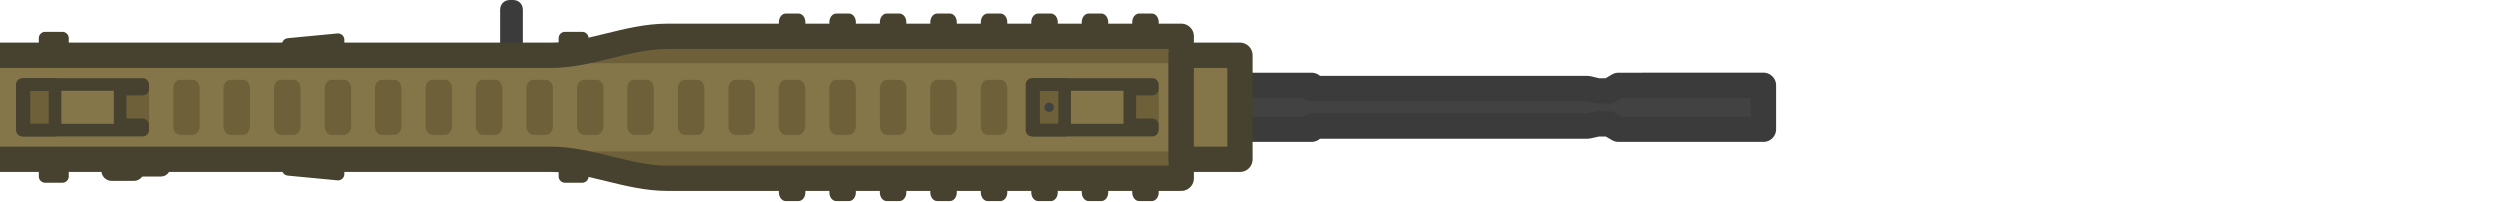
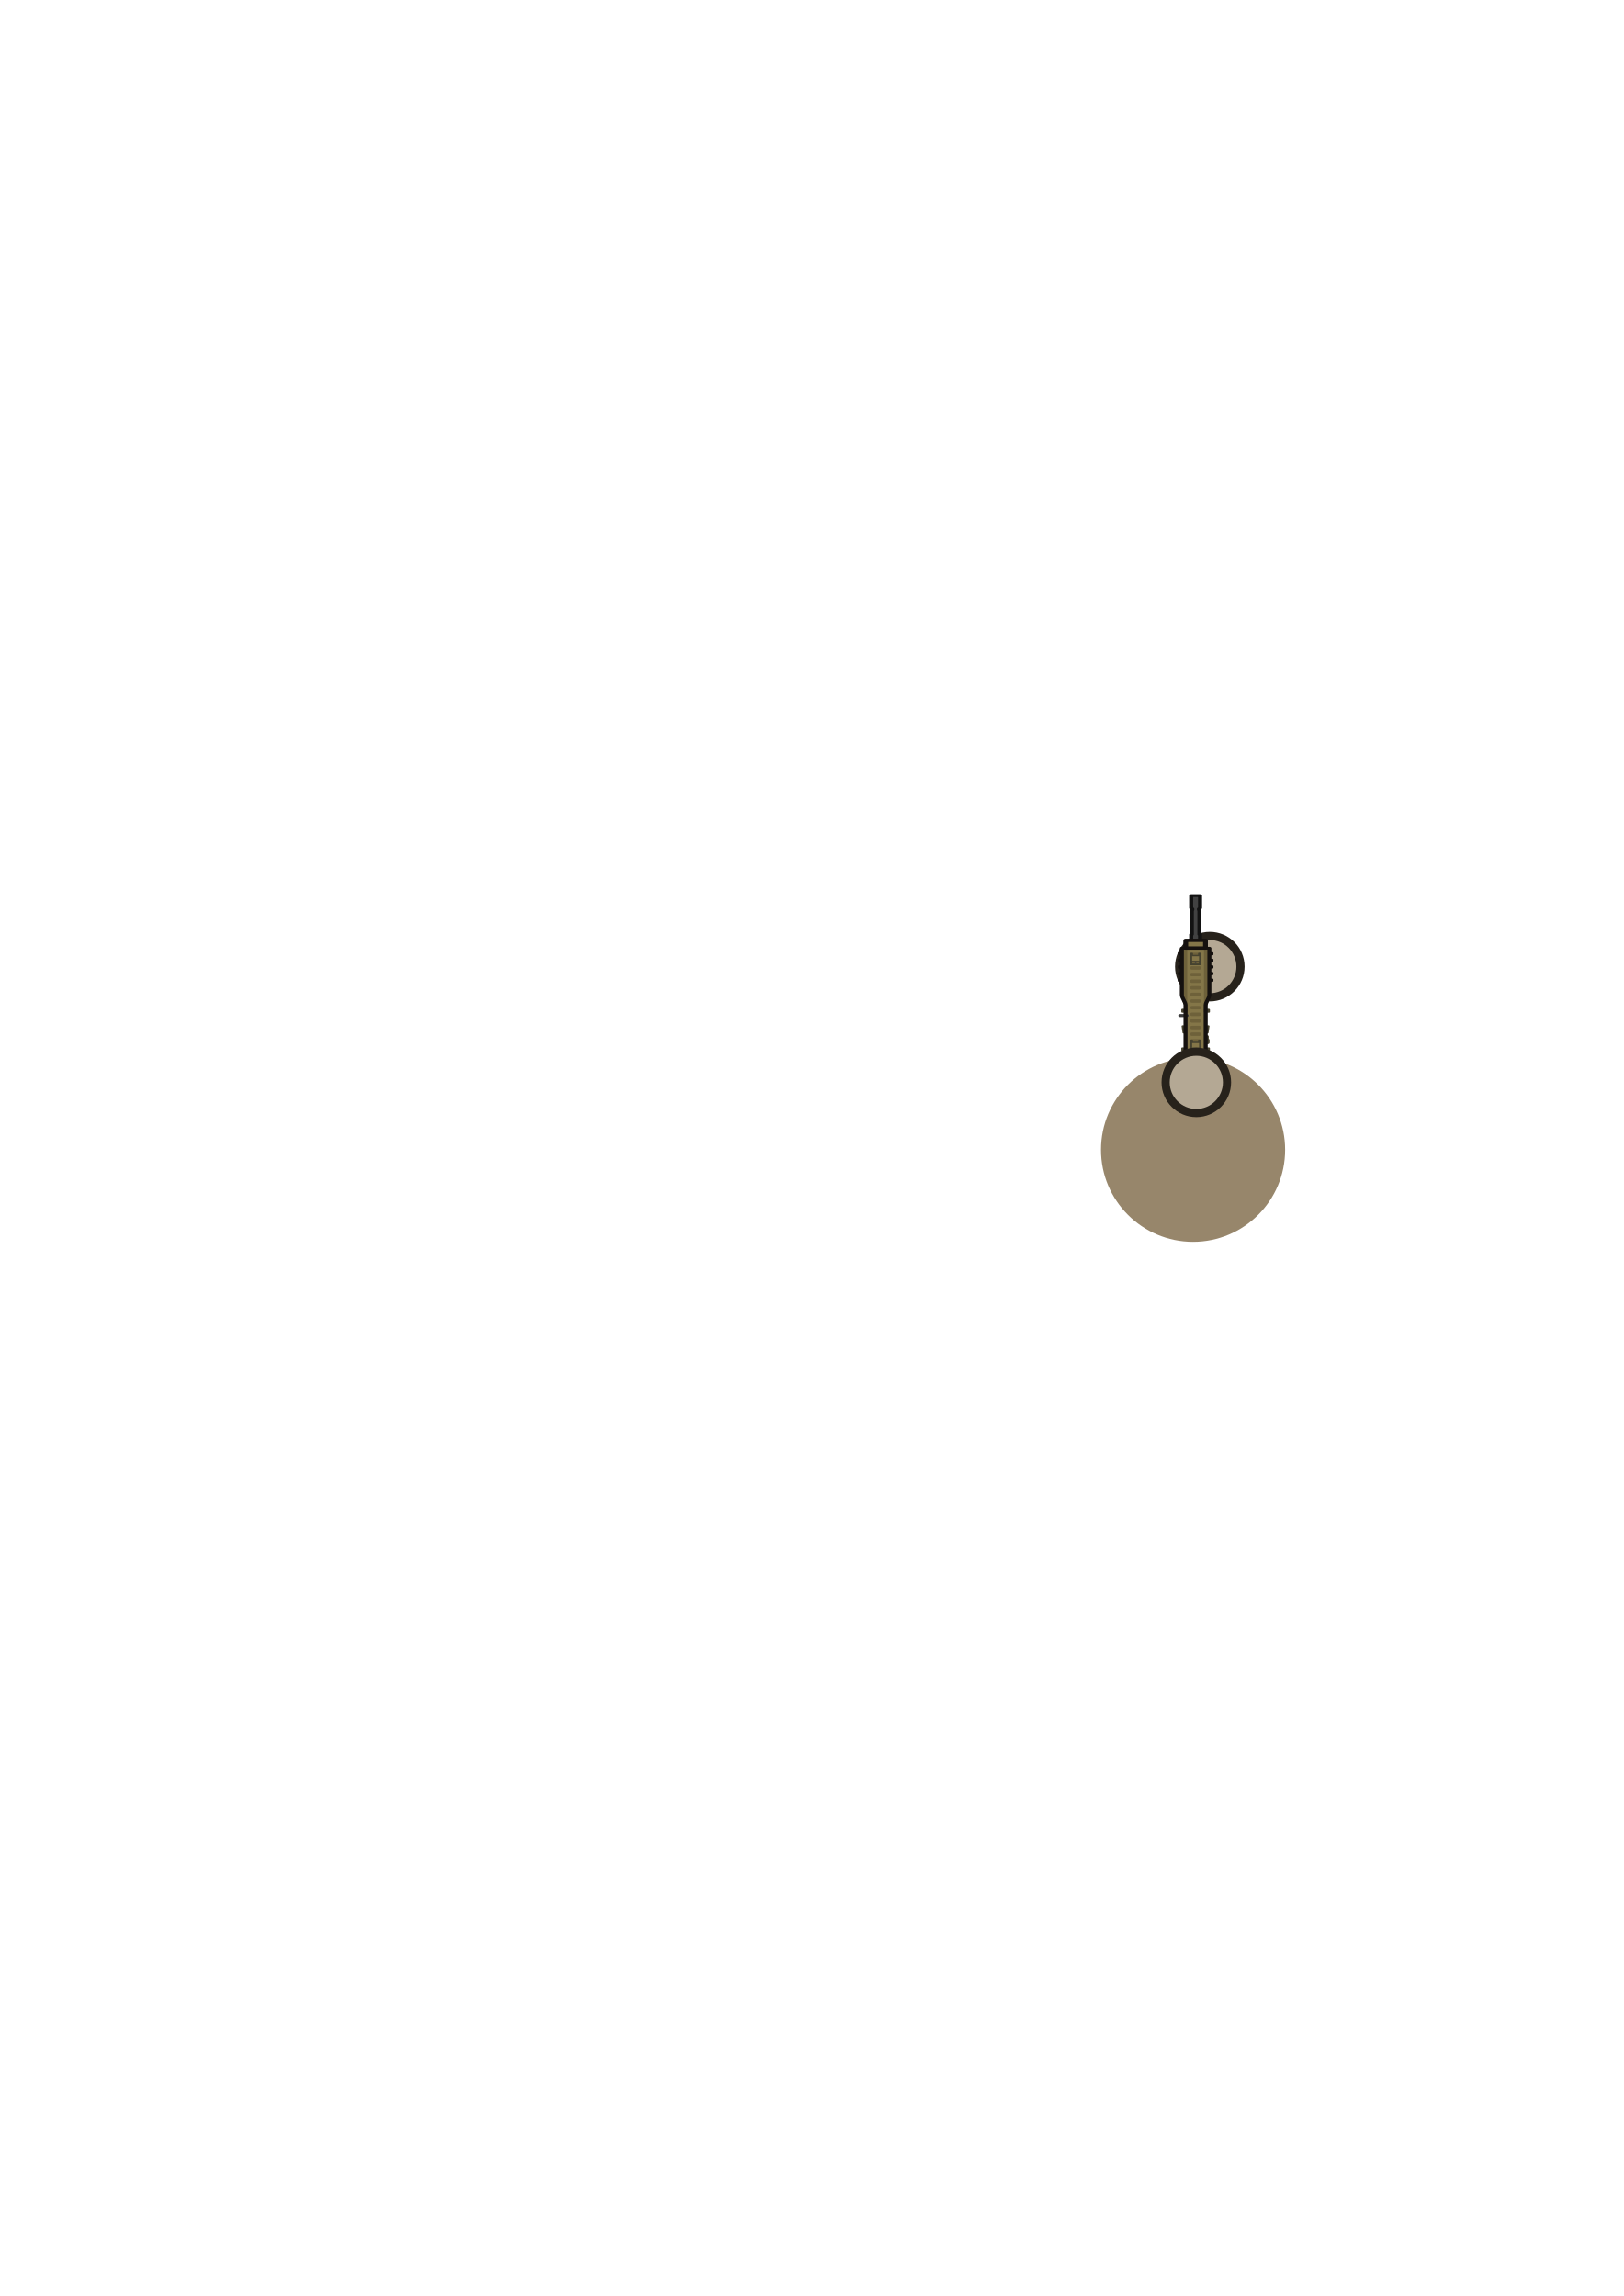
- <svg xmlns="http://www.w3.org/2000/svg" width="310.817" height="25" fill="none" version="1.1" viewBox="0 0 310.817 25" xml:space="preserve" id="svg160">
-   <defs id="defs164" />
-   <g transform="matrix(0.3931313,0,0,0.3931313,714.4646,162.9726)" id="g158">
-     <g fill="#46422f" stroke="#46422f" stroke-linecap="round" stroke-linejoin="round" id="g16">
-       <g stroke-width="4" id="g10">
-         <rect x="-1783.3" y="-365.17" width="17.79" height="4.444" ry="0.907" id="rect2" />
-         <rect x="-1783.3" y="-365.17" width="9.502" height="5.819" ry="1.187" id="rect4" />
-         <rect x="-1803.1" y="-364.58" width="5.477" height="5.819" ry="0" id="rect6" />
-         <rect x="-1803.1" y="-402.48" width="5.477" height="5.819" ry="0" id="rect8" />
-       </g>
-       <path d="m -1726.2,-400.48 15.731,-1.5 v 7.319 h -15.731 z" stroke-width="4" id="path12" />
-       <path d="m -1726.2,-361.01 15.731,1.5 v -7.319 h -15.731 z" stroke-width="4" id="path14" />
-     </g>
-     <path d="m -1443.8,-403.07 h -162.41 l -36.83,6 h -196.32 v 32.899 h 196.32 l 36.83,6 h 162.41 z" fill="#847648" id="path18" />
-     <path d="m -1643,-366.67 h 199.24 v 8.5 l -162.41,-10e-6 z" fill="#6e613a" stroke-linecap="round" stroke-linejoin="round" stroke-width="4" id="path20" />
-     <path d="m -1643,-394.57 h 199.24 v -8.5 l -162.41,10e-6 z" fill="#6e613a" stroke-linecap="round" stroke-linejoin="round" stroke-width="4" id="path22" />
-     <rect x="-1965" y="-397.07" width="125.65" height="32.899" ry="0" fill="#74673e" id="rect24" />
-     <path d="m -1839.3,-355.38 c 2.671,0 4.837,-2.165 4.837,-4.836 0,-2.671 -2.166,-4.837 -4.837,-4.837 -2.671,0 -4.837,2.165 -4.837,4.837 0,2.671 2.166,4.836 4.837,4.836 z" fill="#46422f" stroke="#46422f" stroke-linecap="round" stroke-linejoin="round" stroke-width="2" id="path26" />
-     <g transform="translate(-1125.1,-662.79)" stroke-linecap="round" stroke-linejoin="round" id="g32">
-       <path d="m -134.58,275.22 -45.868,0.013 -2.935,2.253 h -3.625 l -3.159,-1.254 h -111.07 v 11.876 h 111.07 l 3.159,-1.202 h 3.625 l 2.935,2.202 45.868,-2e-4" fill="#424242" stroke="#333333" stroke-width="2" id="path28" />
-       <path d="m -134.58,275.22 -45.868,0.013 -2.935,1.754 h -3.625 l -3.159,-0.753 -87.31,-3.4e-4 v -1 l -23.76,3.6e-4 v 13.876 h 23.76 v -1 h 87.31 l 3.159,-0.702 h 3.625 l 2.935,1.702 45.868,-2e-4 z" fill="none" stroke="#3b3b3b" stroke-width="8" id="path30" />
-     </g>
-     <g stroke="#46422f" stroke-linecap="round" stroke-linejoin="round" id="g40">
-       <rect x="-1638.7" y="-402.48" width="5.477" height="5.819" ry="0" fill="#46422f" stroke-width="4" id="rect34" />
-       <rect x="-1638.7" y="-364.58" width="5.477" height="5.819" ry="0" fill="#46422f" stroke-width="4" id="rect36" />
-       <path d="m -2042.3,-396.07 20.297,-1 v 32.899 l -20.297,-1 z" fill="#74673e" stroke-width="8" id="path38" />
-     </g>
-     <rect x="-1853" y="-397.07" width="13.683" height="32.899" ry="0" fill="#7b6d42" id="rect42" />
-     <g stroke-linecap="round" stroke-linejoin="round" id="g50">
-       <rect x="-1965" y="-397.07" width="125.65" height="32.899" ry="0" fill="none" stroke="#46422f" stroke-width="8" id="rect44" />
-       <rect transform="scale(-1,1)" x="1965" y="-395.42" width="57.052" height="29.598" ry="0" fill="#74673e" stroke="#46422f" stroke-width="8" id="rect46" />
-       <rect x="-1657.2" y="-412.55" width="3.186" height="13.231" ry="0.952" fill="#3b3b3b" stroke="#3b3b3b" stroke-width="4" id="rect48" />
-     </g>
-     <path d="m -1443.8,-403.07 h -162.41 c -12.761,0 -24.536,6 -36.83,6 h -196.32 v 32.899 h 196.32 c 12.294,0 24.069,6 36.83,6 h 162.41 z" fill="none" stroke="#46422f" stroke-linecap="round" stroke-linejoin="round" stroke-width="8" id="path52" />
-     <g id="g92">
-       <rect x="-1443.8" y="-397.07" width="18.563" height="32.899" ry="0" fill="#847648" stroke="#46422f" stroke-linecap="round" stroke-linejoin="round" stroke-width="8" id="rect54" />
-       <g transform="translate(-1179.6,-561.7)" fill="#46422f" stroke-width="8.93" id="g72">
-         <path d="m -321.4,202.33 h -4.007 c -1.206,0 -2.185,1.219 -2.185,2.723 v 2.966 c 0,1.504 0.979,2.723 2.185,2.723 h 4.007 c 1.207,0 2.186,-1.219 2.186,-2.723 v -2.966 c 0,-1.504 -0.979,-2.723 -2.186,-2.723 z" id="path56" />
-         <path d="m -305.44,202.33 h -4.007 c -1.207,0 -2.185,1.219 -2.185,2.723 v 2.966 c 0,1.504 0.978,2.723 2.185,2.723 h 4.007 c 1.207,0 2.185,-1.219 2.185,-2.723 v -2.966 c 0,-1.504 -0.978,-2.723 -2.185,-2.723 z" id="path58" />
-         <path d="m -289.48,202.33 h -4.007 c -1.207,0 -2.185,1.219 -2.185,2.723 v 2.966 c 0,1.504 0.978,2.723 2.185,2.723 h 4.007 c 1.207,0 2.185,-1.219 2.185,-2.723 v -2.966 c 0,-1.504 -0.978,-2.723 -2.185,-2.723 z" id="path60" />
-         <path d="m -273.51,202.33 h -4.007 c -1.207,0 -2.185,1.219 -2.185,2.723 v 2.966 c 0,1.504 0.978,2.723 2.185,2.723 h 4.007 c 1.207,0 2.185,-1.219 2.185,-2.723 v -2.966 c 0,-1.504 -0.978,-2.723 -2.185,-2.723 z" id="path62" />
-         <path d="m -385.26,202.33 h -4.007 c -1.206,0 -2.185,1.219 -2.185,2.723 v 2.966 c 0,1.504 0.979,2.723 2.185,2.723 h 4.007 c 1.207,0 2.186,-1.219 2.186,-2.723 v -2.966 c 0,-1.504 -0.979,-2.723 -2.186,-2.723 z" id="path64" />
-         <path d="m -369.29,202.33 h -4.007 c -1.207,0 -2.185,1.219 -2.185,2.723 v 2.966 c 0,1.504 0.978,2.723 2.185,2.723 h 4.007 c 1.207,0 2.185,-1.219 2.185,-2.723 v -2.966 c 0,-1.504 -0.978,-2.723 -2.185,-2.723 z" id="path66" />
-         <path d="m -353.33,202.33 h -4.007 c -1.207,0 -2.185,1.219 -2.185,2.723 v 2.966 c 0,1.504 0.978,2.723 2.185,2.723 h 4.007 c 1.207,0 2.185,-1.219 2.185,-2.723 v -2.966 c 0,-1.504 -0.978,-2.723 -2.185,-2.723 z" id="path68" />
-         <path d="m -337.37,202.33 h -4.007 c -1.207,0 -2.186,1.219 -2.186,2.723 v 2.966 c 0,1.504 0.979,2.723 2.186,2.723 h 4.007 c 1.206,0 2.185,-1.219 2.185,-2.723 v -2.966 c 0,-1.504 -0.979,-2.723 -2.185,-2.723 z" id="path70" />
-       </g>
-       <g transform="translate(-1179.6,-612.6)" fill="#46422f" stroke-width="8.93" id="g90">
-         <path d="m -321.4,202.33 h -4.007 c -1.206,0 -2.185,1.219 -2.185,2.723 v 2.966 c 0,1.504 0.979,2.723 2.185,2.723 h 4.007 c 1.207,0 2.186,-1.219 2.186,-2.723 v -2.966 c 0,-1.504 -0.979,-2.723 -2.186,-2.723 z" id="path74" />
-         <path d="m -305.44,202.33 h -4.007 c -1.207,0 -2.185,1.219 -2.185,2.723 v 2.966 c 0,1.504 0.978,2.723 2.185,2.723 h 4.007 c 1.207,0 2.185,-1.219 2.185,-2.723 v -2.966 c 0,-1.504 -0.978,-2.723 -2.185,-2.723 z" id="path76" />
-         <path d="m -289.48,202.33 h -4.007 c -1.207,0 -2.185,1.219 -2.185,2.723 v 2.966 c 0,1.504 0.978,2.723 2.185,2.723 h 4.007 c 1.207,0 2.185,-1.219 2.185,-2.723 v -2.966 c 0,-1.504 -0.978,-2.723 -2.185,-2.723 z" id="path78" />
-         <path d="m -273.51,202.33 h -4.007 c -1.207,0 -2.185,1.219 -2.185,2.723 v 2.966 c 0,1.504 0.978,2.723 2.185,2.723 h 4.007 c 1.207,0 2.185,-1.219 2.185,-2.723 v -2.966 c 0,-1.504 -0.978,-2.723 -2.185,-2.723 z" id="path80" />
-         <path d="m -385.26,202.33 h -4.007 c -1.206,0 -2.185,1.219 -2.185,2.723 v 2.966 c 0,1.504 0.979,2.723 2.185,2.723 h 4.007 c 1.207,0 2.186,-1.219 2.186,-2.723 v -2.966 c 0,-1.504 -0.979,-2.723 -2.186,-2.723 z" id="path82" />
-         <path d="m -369.29,202.33 h -4.007 c -1.207,0 -2.185,1.219 -2.185,2.723 v 2.966 c 0,1.504 0.978,2.723 2.185,2.723 h 4.007 c 1.207,0 2.185,-1.219 2.185,-2.723 v -2.966 c 0,-1.504 -0.978,-2.723 -2.185,-2.723 z" id="path84" />
-         <path d="m -353.33,202.33 h -4.007 c -1.207,0 -2.185,1.219 -2.185,2.723 v 2.966 c 0,1.504 0.978,2.723 2.185,2.723 h 4.007 c 1.207,0 2.185,-1.219 2.185,-2.723 v -2.966 c 0,-1.504 -0.978,-2.723 -2.185,-2.723 z" id="path86" />
-         <path d="m -337.37,202.33 h -4.007 c -1.207,0 -2.186,1.219 -2.186,2.723 v 2.966 c 0,1.504 0.979,2.723 2.186,2.723 h 4.007 c 1.206,0 2.185,-1.219 2.185,-2.723 v -2.966 c 0,-1.504 -0.979,-2.723 -2.185,-2.723 z" id="path88" />
+ <svg xmlns="http://www.w3.org/2000/svg" width="210mm" height="297mm" viewBox="0 0 210 297" version="1.1" id="svg1" xml:space="preserve">
+   <defs id="defs1" />
+   <g id="layer1">
+     <circle style="fill:#b4a894;fill-opacity:1;stroke:#27221b;stroke-width:1.058;stroke-linecap:round;stroke-miterlimit:4;stroke-dasharray:none;stroke-opacity:1" id="circle13" cx="156.469" cy="125.037" r="3.969" />
+     <g style="fill:none" id="g1" transform="matrix(0,-0.05367175,0.07764723,0,151.9987,148.3682)">
+       <g transform="translate(2046.3,414.55)" id="g60">
+         <g fill="#46422f" stroke="#46422f" stroke-linecap="round" stroke-linejoin="round" id="g5">
+           <g stroke-width="4" id="g4">
+             <rect x="-1796.403" y="-365.17" width="17.79" height="4.444" ry="0.907" id="rect1" />
+             <rect x="-1796.403" y="-365.17" width="9.502" height="5.819" ry="1.187" id="rect2" />
+             <rect x="-1813.718" y="-364.58" width="5.477" height="5.819" ry="0" id="rect3" />
+             <rect x="-1813.718" y="-402.48" width="5.477" height="5.819" ry="0" id="rect4" />
+           </g>
+           <path d="m -1770.704,-400.48 15.731,-1.5 v 7.319 h -15.731 z" stroke-width="4" id="path4" />
+           <path d="m -1770.704,-361.01 15.731,1.5 v -7.319 h -15.731 z" stroke-width="4" id="path5" />
+         </g>
+         <path d="m -1569.649,-403.07 h -110.739 l -25.112,6 H -1839.36 v 32.899 h 133.86 l 25.112,6 h 110.739 z" fill="#847648" id="path6" style="stroke-width:0.826" />
+         <path d="m -1722.294,-366.67 h 153.155 v 8.5 l -124.844,-10e-6 z" fill="#6e613a" stroke-linecap="round" stroke-linejoin="round" stroke-width="3.507" id="path7" />
+         <path d="m -1721.536,-394.57 h 152.123 v -8.5 l -124.003,10e-6 z" fill="#6e613a" stroke-linecap="round" stroke-linejoin="round" stroke-width="3.495" id="path8" />
+         <rect x="-1965" y="-397.07" width="125.65" height="32.899" ry="0" fill="#74673e" id="rect8" />
+         <path d="m -1839.3,-355.38 c 2.671,0 4.837,-2.165 4.837,-4.836 0,-2.671 -2.166,-4.837 -4.837,-4.837 -2.671,0 -4.837,2.165 -4.837,4.837 0,2.671 2.166,4.836 4.837,4.836 z" fill="#46422f" stroke="#46422f" stroke-linecap="round" stroke-linejoin="round" stroke-width="2" id="path9" />
+         <g transform="translate(-1125.1,-662.79)" stroke-linecap="round" stroke-linejoin="round" id="g11">
+           <path d="m -314.629,275.08 -29.942,0.013 -1.916,2.299 h -2.366 l -2.062,-1.279 h -72.504 v 12.116 h 72.504 l 2.062,-1.226 h 2.366 l 1.916,2.246 29.942,-2e-4" fill="#424242" stroke="#333333" stroke-width="1.632" id="path10" />
+           <path d="m -315.269,274.762 -30.117,0.013 -1.927,1.87 h -2.38 l -2.074,-0.803 -57.328,-3.6e-4 v -1.066 l -15.601,3.9e-4 v 14.791 h 15.601 v -1.066 h 57.328 l 2.074,-0.748 h 2.38 l 1.927,1.814 30.117,-2.2e-4 z" fill="none" stroke="#3b3b3b" stroke-width="6.693" id="path11" style="stroke:#121212;stroke-opacity:1" />
+         </g>
+         <g stroke="#46422f" stroke-linecap="round" stroke-linejoin="round" id="g12">
+           <rect x="-1720.705" y="-402.48" width="5.477" height="5.819" ry="0" fill="#46422f" stroke-width="4" id="rect11" style="fill:#2b271d;fill-opacity:1" />
+           <rect x="-1720.705" y="-364.58" width="5.477" height="5.819" ry="0" fill="#46422f" stroke-width="4" id="rect12" />
+           <path d="m -2042.3,-396.07 20.297,-1 v 32.899 l -20.297,-1 z" fill="#74673e" stroke-width="8" id="path12" />
+         </g>
+         <rect x="-1853" y="-397.07" width="13.683" height="32.899" ry="0" fill="#7b6d42" id="rect13" />
+         <g stroke-linecap="round" stroke-linejoin="round" id="g16">
+           <rect x="-1965" y="-397.07" width="125.65" height="32.899" ry="0" fill="none" stroke="#46422f" stroke-width="8" id="rect14" />
+           <rect transform="scale(-1,1)" x="1965" y="-395.42" width="57.052" height="29.598" ry="0" fill="#74673e" stroke="#46422f" stroke-width="8" id="rect15" />
+           <rect x="-1731.072" y="-407.519" width="3.186" height="13.231" ry="0.952" fill="#3b3b3b" stroke="#3b3b3b" stroke-width="4" id="rect16" />
+         </g>
+         <path d="m -1567.193,-403.556 h -111.959 c -8.797,0 -16.914,6.13 -25.389,6.13 h -135.334 v 33.611 h 135.334 c 8.475,0 16.592,6.13 25.389,6.13 h 111.959 z" fill="none" stroke="#46422f" stroke-linecap="round" stroke-linejoin="round" stroke-width="6.714" id="path16" style="stroke:#15110f;stroke-opacity:1" />
+         <g id="g33">
+           <rect x="-1566.801" y="-397.07" width="18.563" height="32.899" ry="0" fill="#847648" stroke="#46422f" stroke-linecap="round" stroke-linejoin="round" stroke-width="8" id="rect17" style="stroke:#15110f;stroke-opacity:1" />
+           <g transform="translate(-1179.6,-561.7)" fill="#46422f" stroke-width="8.93" id="g24">
+             <path d="m -398.887,202.33 h -4.007 c -1.206,0 -2.185,1.219 -2.185,2.723 v 2.966 c 0,1.504 0.979,2.723 2.185,2.723 h 4.007 c 1.207,0 2.186,-1.219 2.186,-2.723 v -2.966 c 0,-1.504 -0.979,-2.723 -2.186,-2.723 z" id="path17" style="fill:#15110f;fill-opacity:1" />
+             <path d="m -462.747,202.33 h -4.007 c -1.206,0 -2.185,1.219 -2.185,2.723 v 2.966 c 0,1.504 0.979,2.723 2.185,2.723 h 4.007 c 1.207,0 2.186,-1.219 2.186,-2.723 v -2.966 c 0,-1.504 -0.979,-2.723 -2.186,-2.723 z" id="path21" style="stroke-width:8.923;stroke-dasharray:none;fill:#15110f;fill-opacity:1" />
+             <path d="m -446.777,202.33 h -4.007 c -1.207,0 -2.185,1.219 -2.185,2.723 v 2.966 c 0,1.504 0.978,2.723 2.185,2.723 h 4.007 c 1.207,0 2.185,-1.219 2.185,-2.723 v -2.966 c 0,-1.504 -0.978,-2.723 -2.185,-2.723 z" id="path22" style="fill:#15110f;fill-opacity:1" />
+             <path d="m -430.817,202.33 h -4.007 c -1.207,0 -2.185,1.219 -2.185,2.723 v 2.966 c 0,1.504 0.978,2.723 2.185,2.723 h 4.007 c 1.207,0 2.185,-1.219 2.185,-2.723 v -2.966 c 0,-1.504 -0.978,-2.723 -2.185,-2.723 z" id="path23" style="fill:#15110f;fill-opacity:1" />
+             <path d="m -414.857,202.33 h -4.007 c -1.207,0 -2.186,1.219 -2.186,2.723 v 2.966 c 0,1.504 0.979,2.723 2.186,2.723 h 4.007 c 1.206,0 2.185,-1.219 2.185,-2.723 v -2.966 c 0,-1.504 -0.979,-2.723 -2.185,-2.723 z" id="path24" style="fill:#15110f;fill-opacity:1" />
+           </g>
+           <g transform="translate(-1179.6,-612.6)" fill="#46422f" stroke-width="8.93" id="g32">
+             <path d="m -398.887,202.33 h -4.007 c -1.206,0 -2.185,1.219 -2.185,2.723 v 2.966 c 0,1.504 0.979,2.723 2.185,2.723 h 4.007 c 1.207,0 2.186,-1.219 2.186,-2.723 v -2.966 c 0,-1.504 -0.979,-2.723 -2.186,-2.723 z" id="path25" style="fill:#15110f;fill-opacity:1" />
+             <path d="m -462.747,202.33 h -4.007 c -1.206,0 -2.185,1.219 -2.185,2.723 v 2.966 c 0,1.504 0.979,2.723 2.185,2.723 h 4.007 c 1.207,0 2.186,-1.219 2.186,-2.723 v -2.966 c 0,-1.504 -0.979,-2.723 -2.186,-2.723 z" id="path29" style="fill:#15110f;fill-opacity:1" />
+             <path d="m -446.777,202.33 h -4.007 c -1.207,0 -2.185,1.219 -2.185,2.723 v 2.966 c 0,1.504 0.978,2.723 2.185,2.723 h 4.007 c 1.207,0 2.185,-1.219 2.185,-2.723 v -2.966 c 0,-1.504 -0.978,-2.723 -2.185,-2.723 z" id="path30" style="fill:#15110f;fill-opacity:1" />
+             <path d="m -430.817,202.33 h -4.007 c -1.207,0 -2.185,1.219 -2.185,2.723 v 2.966 c 0,1.504 0.978,2.723 2.185,2.723 h 4.007 c 1.207,0 2.185,-1.219 2.185,-2.723 v -2.966 c 0,-1.504 -0.978,-2.723 -2.185,-2.723 z" id="path31" style="fill:#15110f;fill-opacity:1" />
+             <path d="m -414.857,202.33 h -4.007 c -1.207,0 -2.186,1.219 -2.186,2.723 v 2.966 c 0,1.504 0.979,2.723 2.186,2.723 h 4.007 c 1.206,0 2.185,-1.219 2.185,-2.723 v -2.966 c 0,-1.504 -0.979,-2.723 -2.185,-2.723 z" id="path32" style="fill:#15110f;fill-opacity:1" />
+           </g>
+         </g>
+         <g fill="#6e613a" stroke-width="8.93" id="g56">
+           <path d="m -1580.208,-389.32 h -4.007 c -1.207,0 -2.185,1.219 -2.185,2.723 v 11.966 c 0,1.504 0.978,2.723 2.185,2.723 h 4.007 c 1.207,0 2.185,-1.219 2.185,-2.723 v -11.966 c 0,-1.504 -0.978,-2.723 -2.185,-2.723 z" id="path34" />
+           <path d="m -1628.7,-389.32 h -4.007 c -1.206,0 -2.185,1.219 -2.185,2.723 v 11.966 c 0,1.504 0.979,2.723 2.185,2.723 h 4.007 c 1.207,0 2.186,-1.219 2.186,-2.723 v -11.966 c 0,-1.504 -0.979,-2.723 -2.186,-2.723 z" id="path41" />
+           <path d="m -1612.8,-389.32 h -4.007 c -1.207,0 -2.185,1.219 -2.185,2.723 v 11.966 c 0,1.504 0.978,2.723 2.185,2.723 h 4.007 c 1.207,0 2.185,-1.219 2.185,-2.723 v -11.966 c 0,-1.504 -0.978,-2.723 -2.185,-2.723 z" id="path42" />
+           <path d="m -1692.6,-389.32 h -4.007 c -1.206,0 -2.185,1.219 -2.185,2.723 v 11.966 c 0,1.504 0.979,2.723 2.185,2.723 h 4.007 c 1.207,0 2.186,-1.219 2.186,-2.723 v -11.966 c 0,-1.504 -0.979,-2.723 -2.186,-2.723 z" id="path45" />
+           <path d="m -1676.6,-389.32 h -4.007 c -1.207,0 -2.185,1.219 -2.185,2.723 v 11.966 c 0,1.504 0.978,2.723 2.185,2.723 h 4.007 c 1.207,0 2.185,-1.219 2.185,-2.723 v -11.966 c 0,-1.504 -0.978,-2.723 -2.185,-2.723 z" id="path46" />
+           <path d="m -1660.7,-389.32 h -4.007 c -1.207,0 -2.185,1.219 -2.185,2.723 v 11.966 c 0,1.504 0.978,2.723 2.185,2.723 h 4.007 c 1.207,0 2.185,-1.219 2.185,-2.723 v -11.966 c 0,-1.504 -0.978,-2.723 -2.185,-2.723 z" id="path47" />
+           <path d="m -1644.7,-389.32 h -4.007 c -1.207,0 -2.186,1.219 -2.186,2.723 v 11.966 c 0,1.504 0.979,2.723 2.186,2.723 h 4.007 c 1.206,0 2.185,-1.219 2.185,-2.723 v -11.966 c 0,-1.504 -0.979,-2.723 -2.185,-2.723 z" id="path48" />
+           <path d="m -1756.4,-389.32 h -4.007 c -1.206,0 -2.185,1.219 -2.185,2.723 v 11.966 c 0,1.504 0.979,2.723 2.185,2.723 h 4.007 c 1.207,0 2.186,-1.219 2.186,-2.723 v -11.966 c 0,-1.504 -0.979,-2.723 -2.186,-2.723 z" id="path49" />
+           <path d="m -1740.5,-389.32 h -4.007 c -1.207,0 -2.185,1.219 -2.185,2.723 v 11.966 c 0,1.504 0.978,2.723 2.185,2.723 h 4.007 c 1.207,0 2.185,-1.219 2.185,-2.723 v -11.966 c 0,-1.504 -0.978,-2.723 -2.185,-2.723 z" id="path50" />
+           <path d="m -1724.5,-389.32 h -4.007 c -1.207,0 -2.185,1.219 -2.185,2.723 v 11.966 c 0,1.504 0.978,2.723 2.185,2.723 h 4.007 c 1.207,0 2.185,-1.219 2.185,-2.723 v -11.966 c 0,-1.504 -0.978,-2.723 -2.185,-2.723 z" id="path51" />
+           <path d="m -1708.5,-389.32 h -4.007 c -1.207,0 -2.185,1.219 -2.185,2.723 v 11.966 c 0,1.504 0.978,2.723 2.185,2.723 h 4.007 c 1.207,0 2.185,-1.219 2.185,-2.723 v -11.966 c 0,-1.504 -0.978,-2.723 -2.185,-2.723 z" id="path52" />
+           <path d="m -1820.3,-389.32 h -4.007 c -1.206,0 -2.185,1.219 -2.185,2.723 v 11.966 c 0,1.504 0.979,2.723 2.185,2.723 h 4.007 c 1.207,0 2.186,-1.219 2.186,-2.723 v -11.966 c 0,-1.504 -0.979,-2.723 -2.186,-2.723 z" id="path53" />
+           <path d="m -1804.3,-389.32 h -4.007 c -1.207,0 -2.185,1.219 -2.185,2.723 v 11.966 c 0,1.504 0.978,2.723 2.185,2.723 h 4.007 c 1.207,0 2.185,-1.219 2.185,-2.723 v -11.966 c 0,-1.504 -0.978,-2.723 -2.185,-2.723 z" id="path54" />
+           <path d="m -1788.4,-389.32 h -4.007 c -1.207,0 -2.185,1.219 -2.185,2.723 v 11.966 c 0,1.504 0.978,2.723 2.185,2.723 h 4.007 c 1.207,0 2.185,-1.219 2.185,-2.723 v -11.966 c 0,-1.504 -0.978,-2.723 -2.185,-2.723 z" id="path55" />
+           <path d="m -1772.4,-389.32 h -4.007 c -1.207,0 -2.186,1.219 -2.186,2.723 v 11.966 c 0,1.504 0.979,2.723 2.186,2.723 h 4.007 c 1.206,0 2.185,-1.219 2.185,-2.723 v -11.966 c 0,-1.504 -0.979,-2.723 -2.185,-2.723 z" id="path56" />
+         </g>
+         <path d="m -1606.436,-388.056 h 26.508 v 2.014 h -3.912 v 10.645 h 3.912 v 2.218 h -26.508 z" fill="#847648" id="path59" style="stroke-width:0.848" />
+         <rect x="-1606.088" y="-388.056" width="6.845" height="14.876" ry="0" fill="#6e613a" stroke="#46422f" stroke-linecap="round" stroke-linejoin="round" stroke-width="3.391" id="rect59" />
+         <path d="m -1606.436,-388.056 h 26.508 v 1.498 h -4.957 v 11.676 h 4.957 v 1.702 h -26.508 z" fill="none" stroke="#46422f" stroke-linecap="round" stroke-linejoin="round" stroke-width="3.391" id="path60" />
+         <ellipse cx="-1602.674" cy="-380.62" fill="#424242" id="circle60" rx="1.035" ry="1.532" style="stroke-width:0.848" />
+         <path d="m -1815.627,-388.056 h 26.508 v 2.014 h -3.912 v 10.645 h 3.912 v 2.218 h -26.508 z" fill="#847648" id="path2" style="stroke-width:0.848" />
+         <rect x="-1815.279" y="-388.056" width="6.845" height="14.876" ry="0" fill="#6e613a" stroke="#46422f" stroke-linecap="round" stroke-linejoin="round" stroke-width="3.391" id="rect5" />
+         <path d="m -1815.627,-388.056 h 26.508 v 1.498 h -4.957 v 11.676 h 4.957 v 1.702 h -26.508 z" fill="none" stroke="#46422f" stroke-linecap="round" stroke-linejoin="round" stroke-width="3.391" id="path13" />
      </g>
    </g>
-     <g fill="#6e613a" stroke-width="8.93" id="g142">
-       <path d="m -1501,-389.32 h -4.007 c -1.206,0 -2.185,1.219 -2.185,2.723 v 11.966 c 0,1.504 0.979,2.723 2.185,2.723 h 4.007 c 1.207,0 2.186,-1.219 2.186,-2.723 v -11.966 c 0,-1.504 -0.979,-2.723 -2.186,-2.723 z" id="path94" />
-       <path d="m -1485.1,-389.32 h -4.007 c -1.207,0 -2.185,1.219 -2.185,2.723 v 11.966 c 0,1.504 0.978,2.723 2.185,2.723 h 4.007 c 1.207,0 2.185,-1.219 2.185,-2.723 v -11.966 c 0,-1.504 -0.978,-2.723 -2.185,-2.723 z" id="path96" />
-       <path d="m -1469.1,-389.32 h -4.007 c -1.207,0 -2.185,1.219 -2.185,2.723 v 11.966 c 0,1.504 0.978,2.723 2.185,2.723 h 4.007 c 1.207,0 2.185,-1.219 2.185,-2.723 v -11.966 c 0,-1.504 -0.978,-2.723 -2.185,-2.723 z" id="path98" />
-       <path d="m -1453.1,-389.32 h -4.007 c -1.207,0 -2.185,1.219 -2.185,2.723 v 11.966 c 0,1.504 0.978,2.723 2.185,2.723 h 4.007 c 1.207,0 2.185,-1.219 2.185,-2.723 v -11.966 c 0,-1.504 -0.978,-2.723 -2.185,-2.723 z" id="path100" />
-       <path d="m -1564.9,-389.32 h -4.007 c -1.206,0 -2.185,1.219 -2.185,2.723 v 11.966 c 0,1.504 0.979,2.723 2.185,2.723 h 4.007 c 1.207,0 2.186,-1.219 2.186,-2.723 v -11.966 c 0,-1.504 -0.979,-2.723 -2.186,-2.723 z" id="path102" />
-       <path d="m -1548.9,-389.32 h -4.007 c -1.207,0 -2.185,1.219 -2.185,2.723 v 11.966 c 0,1.504 0.978,2.723 2.185,2.723 h 4.007 c 1.207,0 2.185,-1.219 2.185,-2.723 v -11.966 c 0,-1.504 -0.978,-2.723 -2.185,-2.723 z" id="path104" />
-       <path d="m -1532.9,-389.32 h -4.007 c -1.207,0 -2.185,1.219 -2.185,2.723 v 11.966 c 0,1.504 0.978,2.723 2.185,2.723 h 4.007 c 1.207,0 2.185,-1.219 2.185,-2.723 v -11.966 c 0,-1.504 -0.978,-2.723 -2.185,-2.723 z" id="path106" />
-       <path d="m -1517,-389.32 h -4.007 c -1.207,0 -2.186,1.219 -2.186,2.723 v 11.966 c 0,1.504 0.979,2.723 2.186,2.723 h 4.007 c 1.206,0 2.185,-1.219 2.185,-2.723 v -11.966 c 0,-1.504 -0.979,-2.723 -2.185,-2.723 z" id="path108" />
-       <path d="m -1628.7,-389.32 h -4.007 c -1.206,0 -2.185,1.219 -2.185,2.723 v 11.966 c 0,1.504 0.979,2.723 2.185,2.723 h 4.007 c 1.207,0 2.186,-1.219 2.186,-2.723 v -11.966 c 0,-1.504 -0.979,-2.723 -2.186,-2.723 z" id="path110" />
-       <path d="m -1612.8,-389.32 h -4.007 c -1.207,0 -2.185,1.219 -2.185,2.723 v 11.966 c 0,1.504 0.978,2.723 2.185,2.723 h 4.007 c 1.207,0 2.185,-1.219 2.185,-2.723 v -11.966 c 0,-1.504 -0.978,-2.723 -2.185,-2.723 z" id="path112" />
-       <path d="m -1596.8,-389.32 h -4.007 c -1.207,0 -2.185,1.219 -2.185,2.723 v 11.966 c 0,1.504 0.978,2.723 2.185,2.723 h 4.007 c 1.207,0 2.185,-1.219 2.185,-2.723 v -11.966 c 0,-1.504 -0.978,-2.723 -2.185,-2.723 z" id="path114" />
-       <path d="m -1580.8,-389.32 h -4.007 c -1.207,0 -2.185,1.219 -2.185,2.723 v 11.966 c 0,1.504 0.978,2.723 2.185,2.723 h 4.007 c 1.207,0 2.185,-1.219 2.185,-2.723 v -11.966 c 0,-1.504 -0.978,-2.723 -2.185,-2.723 z" id="path116" />
-       <path d="m -1692.6,-389.32 h -4.007 c -1.206,0 -2.185,1.219 -2.185,2.723 v 11.966 c 0,1.504 0.979,2.723 2.185,2.723 h 4.007 c 1.207,0 2.186,-1.219 2.186,-2.723 v -11.966 c 0,-1.504 -0.979,-2.723 -2.186,-2.723 z" id="path118" />
-       <path d="m -1676.6,-389.32 h -4.007 c -1.207,0 -2.185,1.219 -2.185,2.723 v 11.966 c 0,1.504 0.978,2.723 2.185,2.723 h 4.007 c 1.207,0 2.185,-1.219 2.185,-2.723 v -11.966 c 0,-1.504 -0.978,-2.723 -2.185,-2.723 z" id="path120" />
-       <path d="m -1660.7,-389.32 h -4.007 c -1.207,0 -2.185,1.219 -2.185,2.723 v 11.966 c 0,1.504 0.978,2.723 2.185,2.723 h 4.007 c 1.207,0 2.185,-1.219 2.185,-2.723 v -11.966 c 0,-1.504 -0.978,-2.723 -2.185,-2.723 z" id="path122" />
-       <path d="m -1644.7,-389.32 h -4.007 c -1.207,0 -2.186,1.219 -2.186,2.723 v 11.966 c 0,1.504 0.979,2.723 2.186,2.723 h 4.007 c 1.206,0 2.185,-1.219 2.185,-2.723 v -11.966 c 0,-1.504 -0.979,-2.723 -2.185,-2.723 z" id="path124" />
-       <path d="m -1756.4,-389.32 h -4.007 c -1.206,0 -2.185,1.219 -2.185,2.723 v 11.966 c 0,1.504 0.979,2.723 2.185,2.723 h 4.007 c 1.207,0 2.186,-1.219 2.186,-2.723 v -11.966 c 0,-1.504 -0.979,-2.723 -2.186,-2.723 z" id="path126" />
-       <path d="m -1740.5,-389.32 h -4.007 c -1.207,0 -2.185,1.219 -2.185,2.723 v 11.966 c 0,1.504 0.978,2.723 2.185,2.723 h 4.007 c 1.207,0 2.185,-1.219 2.185,-2.723 v -11.966 c 0,-1.504 -0.978,-2.723 -2.185,-2.723 z" id="path128" />
-       <path d="m -1724.5,-389.32 h -4.007 c -1.207,0 -2.185,1.219 -2.185,2.723 v 11.966 c 0,1.504 0.978,2.723 2.185,2.723 h 4.007 c 1.207,0 2.185,-1.219 2.185,-2.723 v -11.966 c 0,-1.504 -0.978,-2.723 -2.185,-2.723 z" id="path130" />
-       <path d="m -1708.5,-389.32 h -4.007 c -1.207,0 -2.185,1.219 -2.185,2.723 v 11.966 c 0,1.504 0.978,2.723 2.185,2.723 h 4.007 c 1.207,0 2.185,-1.219 2.185,-2.723 v -11.966 c 0,-1.504 -0.978,-2.723 -2.185,-2.723 z" id="path132" />
-       <path d="m -1820.3,-389.32 h -4.007 c -1.206,0 -2.185,1.219 -2.185,2.723 v 11.966 c 0,1.504 0.979,2.723 2.185,2.723 h 4.007 c 1.207,0 2.186,-1.219 2.186,-2.723 v -11.966 c 0,-1.504 -0.979,-2.723 -2.186,-2.723 z" id="path134" />
-       <path d="m -1804.3,-389.32 h -4.007 c -1.207,0 -2.185,1.219 -2.185,2.723 v 11.966 c 0,1.504 0.978,2.723 2.185,2.723 h 4.007 c 1.207,0 2.185,-1.219 2.185,-2.723 v -11.966 c 0,-1.504 -0.978,-2.723 -2.185,-2.723 z" id="path136" />
-       <path d="m -1788.4,-389.32 h -4.007 c -1.207,0 -2.185,1.219 -2.185,2.723 v 11.966 c 0,1.504 0.978,2.723 2.185,2.723 h 4.007 c 1.207,0 2.185,-1.219 2.185,-2.723 v -11.966 c 0,-1.504 -0.978,-2.723 -2.185,-2.723 z" id="path138" />
-       <path d="m -1772.4,-389.32 h -4.007 c -1.207,0 -2.186,1.219 -2.186,2.723 v 11.966 c 0,1.504 0.979,2.723 2.186,2.723 h 4.007 c 1.206,0 2.185,-1.219 2.185,-2.723 v -11.966 c 0,-1.504 -0.979,-2.723 -2.185,-2.723 z" id="path140" />
-     </g>
-     <path d="m -1810.3,-387.83 h 38.043 v 1.952 h -5.614 v 10.321 h 5.614 v 2.15 h -38.043 z" fill="#847648" id="path144" />
-     <rect x="-1809.8" y="-387.83" width="9.824" height="14.424" ry="0" fill="#6e613a" stroke="#46422f" stroke-linecap="round" stroke-linejoin="round" stroke-width="4" id="rect146" />
-     <path d="m -1810.3,-387.83 h 38.043 v 1.452 h -7.114 v 11.321 h 7.114 v 1.65 h -38.043 z" fill="none" stroke="#46422f" stroke-linecap="round" stroke-linejoin="round" stroke-width="4" id="path148" />
-     <path d="m -1491,-387.83 h 38.043 v 1.952 h -5.614 v 10.321 h 5.614 v 2.15 H -1491 Z" fill="#847648" id="path150" />
-     <rect x="-1490.5" y="-387.83" width="9.824" height="14.424" ry="0" fill="#6e613a" stroke="#46422f" stroke-linecap="round" stroke-linejoin="round" stroke-width="4" id="rect152" />
-     <path d="m -1491,-387.83 h 38.043 v 1.452 h -7.114 v 11.321 h 7.114 v 1.65 H -1491 Z" fill="none" stroke="#46422f" stroke-linecap="round" stroke-linejoin="round" stroke-width="4" id="path154" />
-     <circle cx="-1485.6" cy="-380.62" r="1.486" fill="#424242" id="circle156" />
+     <circle style="fill:#97866b;fill-opacity:1;stroke:none;stroke-width:0.261;stroke-linecap:round;stroke-linejoin:round;stroke-miterlimit:10;stroke-dasharray:none;stroke-opacity:1" id="path846" cx="154.304" cy="148.732" r="11.906" />
+     <circle style="fill:#b4a894;fill-opacity:1;stroke:#27221b;stroke-width:1.058;stroke-linecap:round;stroke-miterlimit:4;stroke-dasharray:none;stroke-opacity:1" id="path292" cx="154.725" cy="140.008" r="3.969" />
  </g>
</svg>
